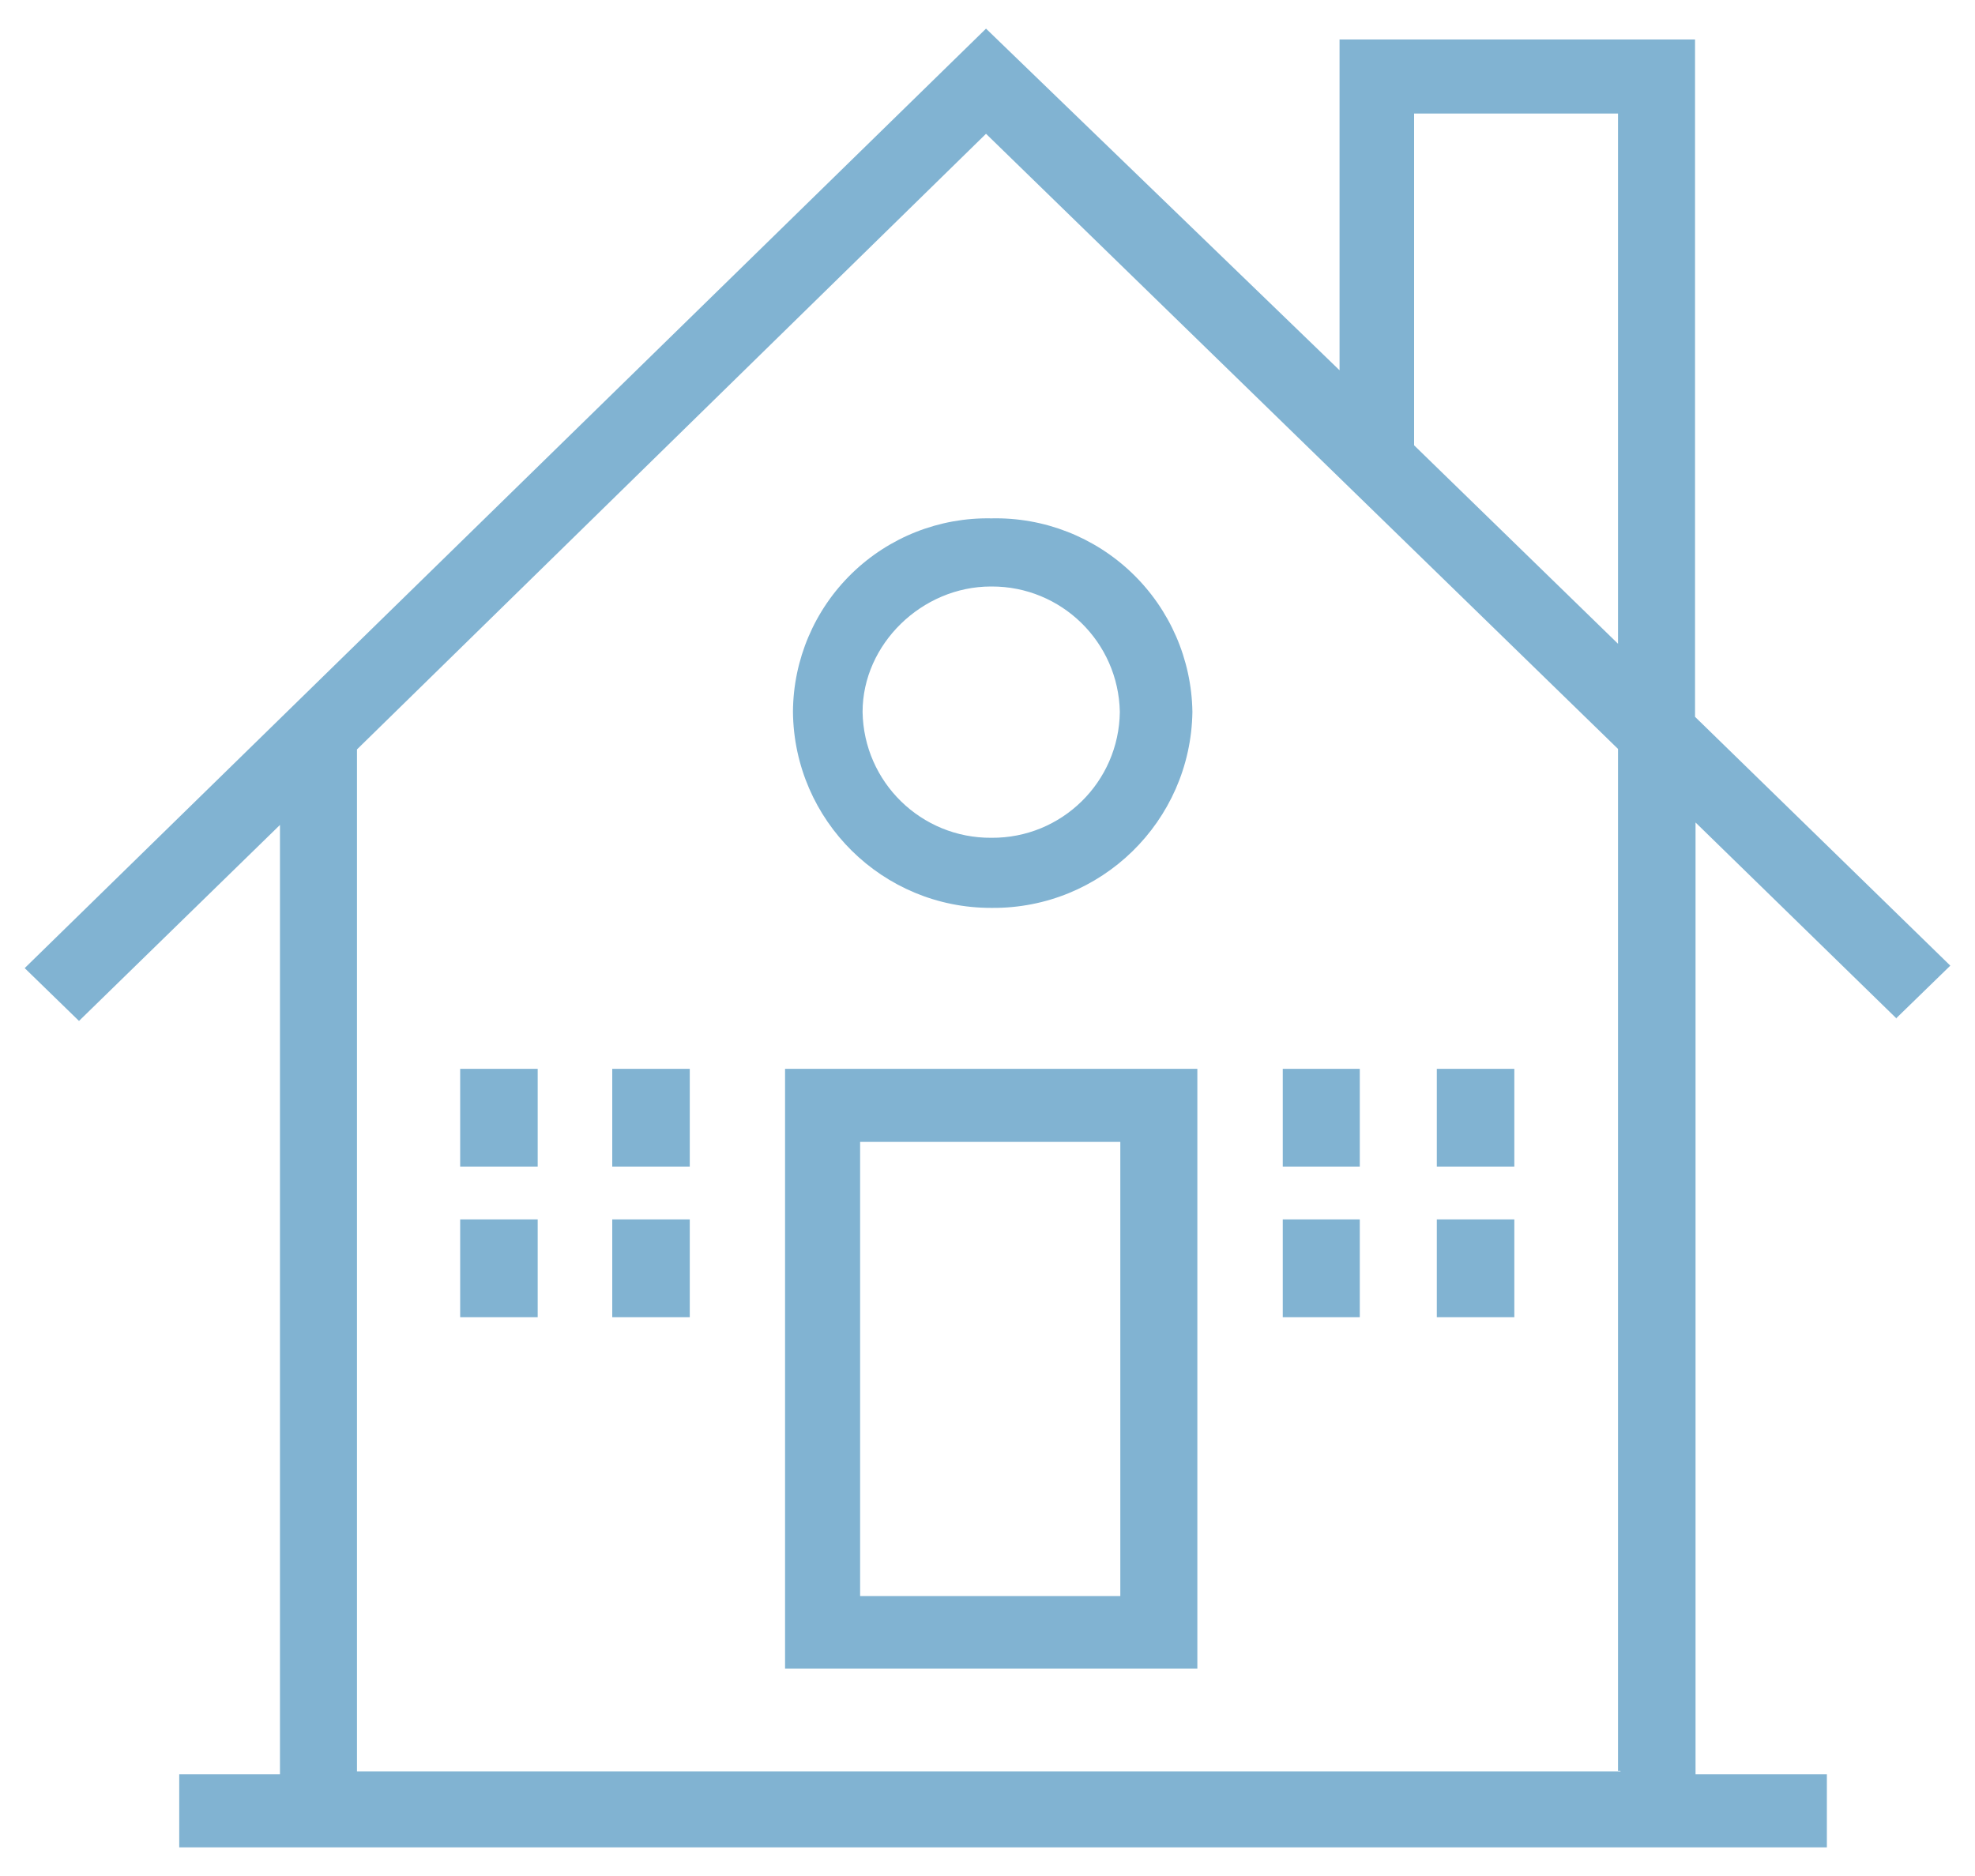
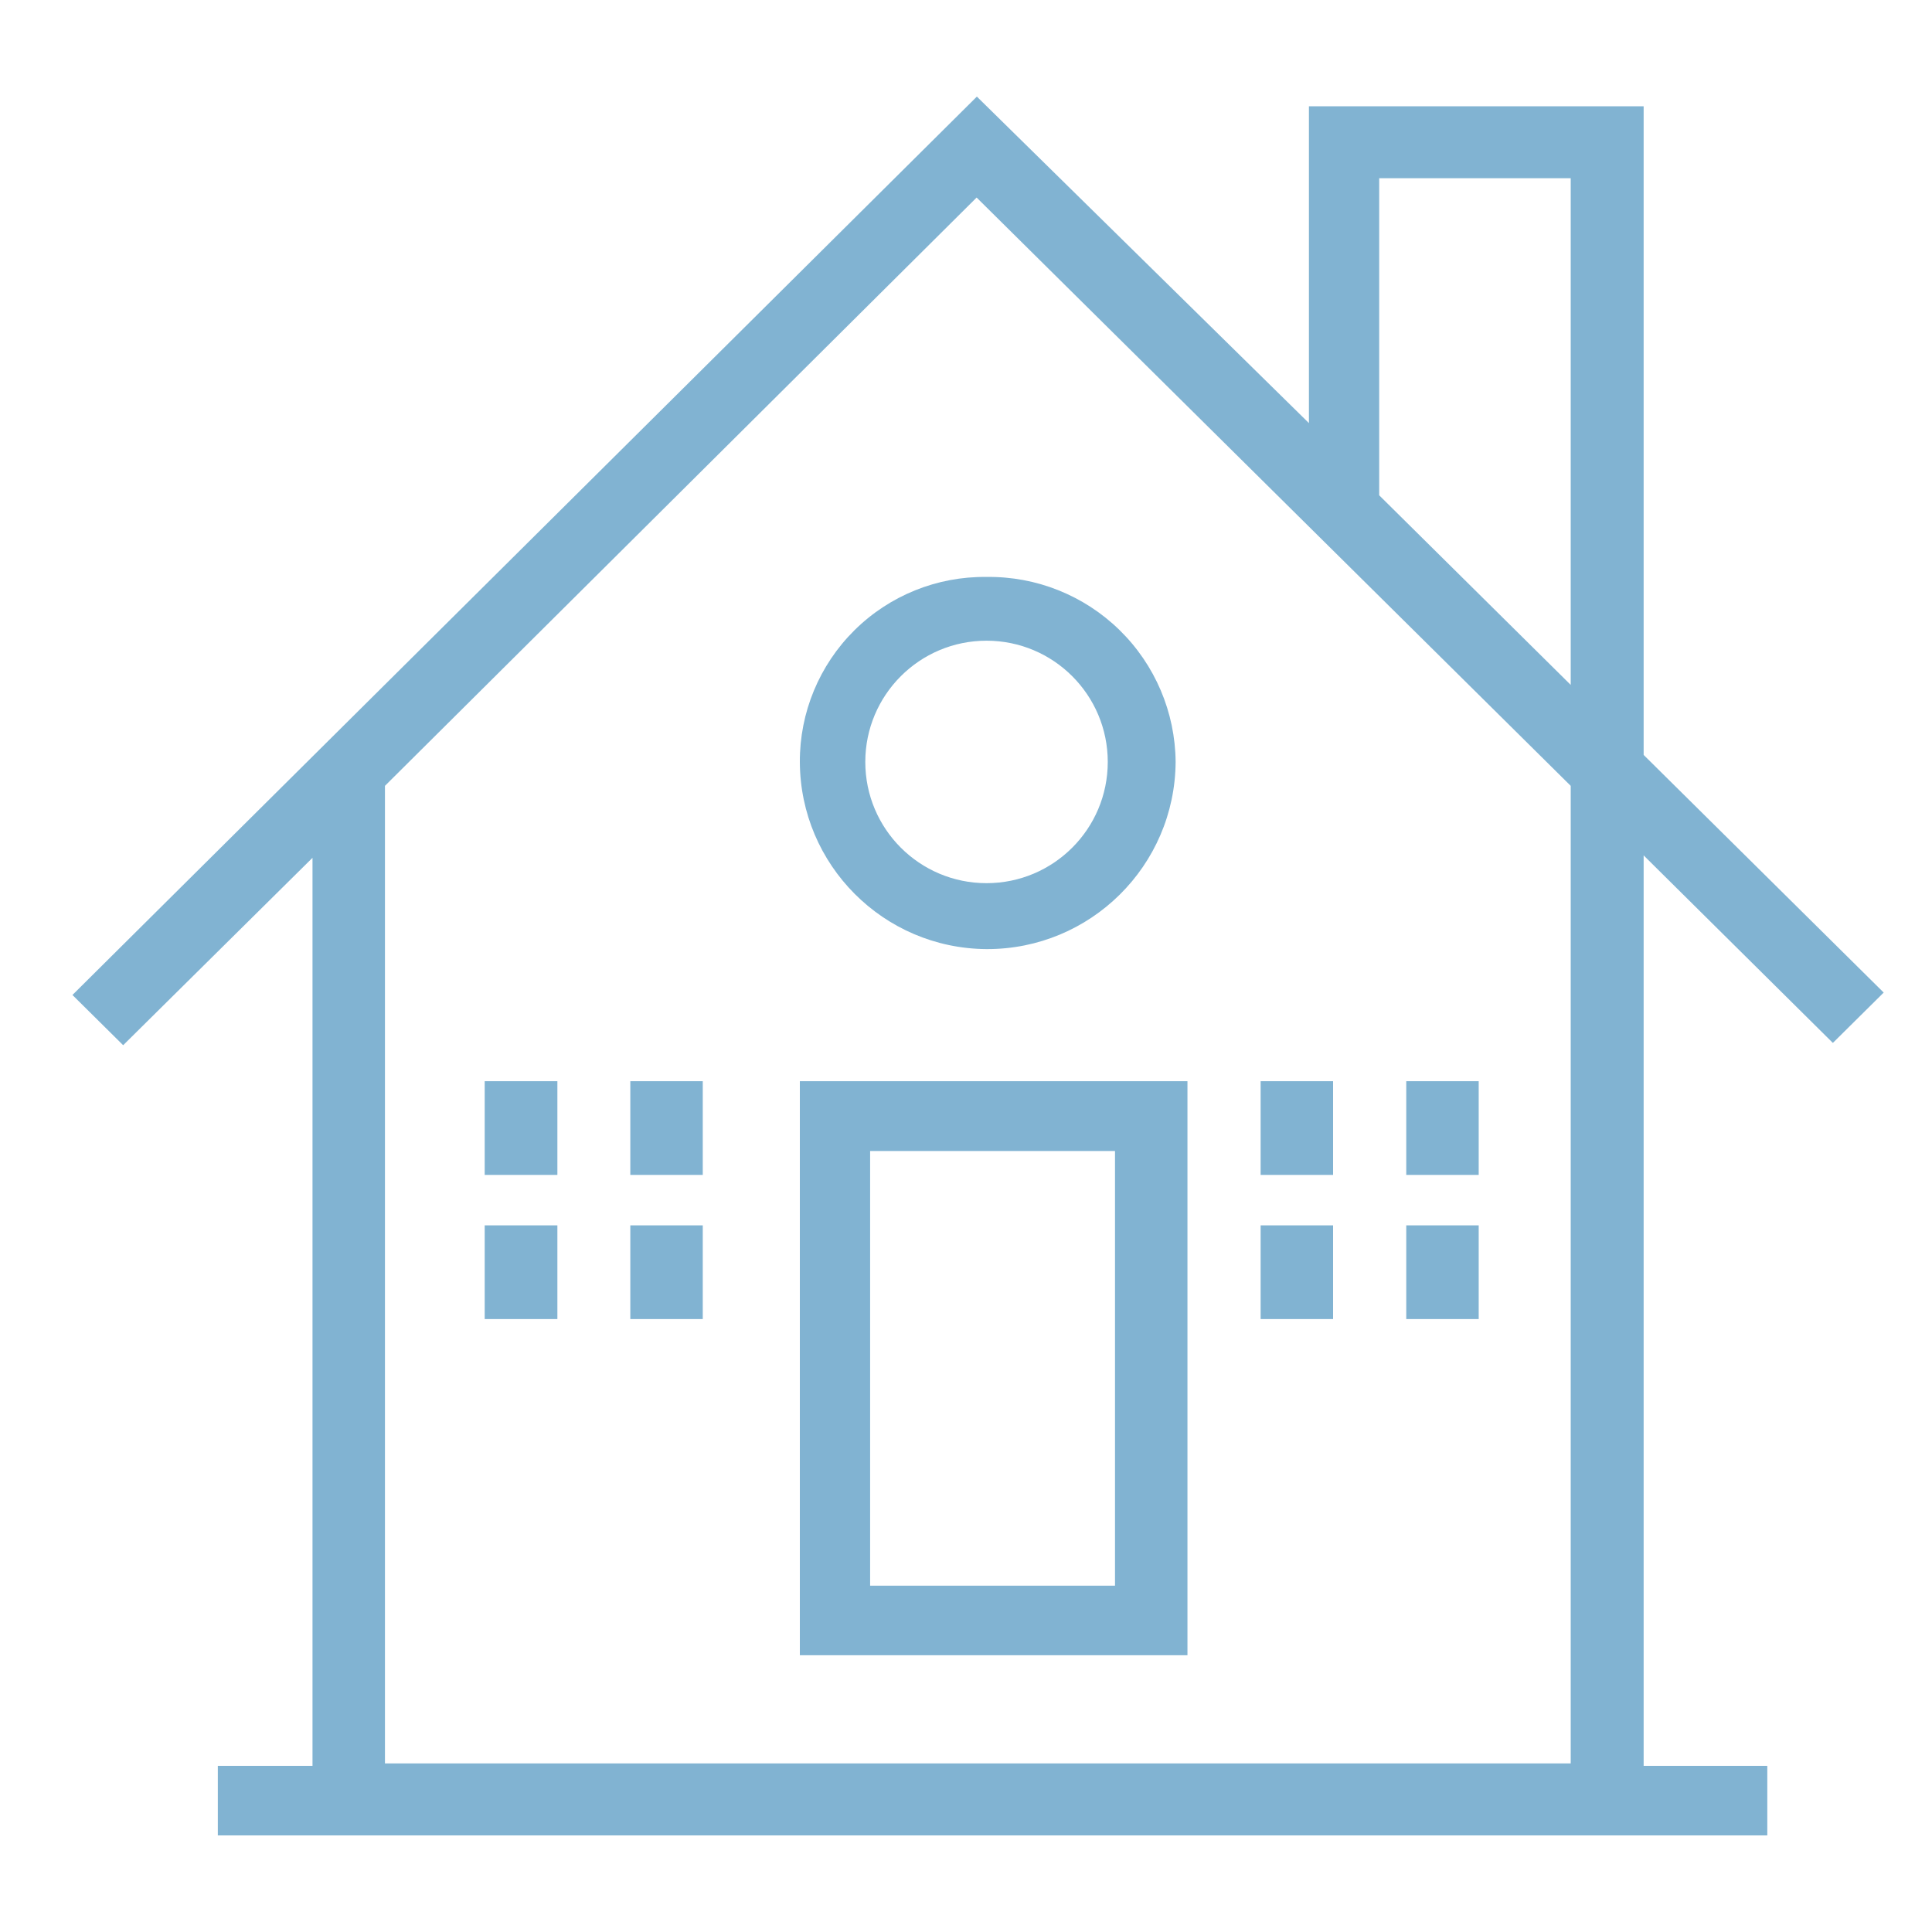
- <svg xmlns="http://www.w3.org/2000/svg" width="40" height="38" fill="none" viewBox="0 0 40 38">
-   <path fill="#81B3D2" d="M15.9 33.8h8.35V21.65H15.9V33.8Zm6.84-1.47h-5.32v-9.2h5.27v9.2h.05Z" />
-   <path fill="#81B3D2" d="m38.4 20.63 1.1-1.07-5.17-5.04V.8h-7.2V7.5L19.97.58.5 19.61l1.1 1.07 4.07-3.97v19.23H3.63v1.48H37v-1.48h-2.66V16.66l4.07 3.97ZM28.64 2.3h4.13v10.74l-4.13-4.02V2.3Zm4.18 33.58H7.23v-20.7L19.97 2.71l12.8 12.46v20.7h.05Z" />
-   <path fill="#81B3D2" d="M16.06 14.42a4.01 4.01 0 0 0 4.02 3.97 4.03 4.03 0 0 0 4.07-3.97 3.98 3.98 0 0 0-4.07-3.92 3.94 3.94 0 0 0-4.02 3.92Zm4.02-2.54a2.59 2.59 0 0 1 2.6 2.54 2.58 2.58 0 0 1-2.6 2.55 2.59 2.59 0 0 1-2.61-2.55c0-1.37 1.2-2.54 2.6-2.54ZM10.89 21.65H9.32v1.98h1.57v-1.98ZM13.97 21.65H12.4v1.98h1.57v-1.98ZM10.89 24.7H9.32v1.98h1.57V24.7ZM13.97 24.7H12.4v1.98h1.57V24.7ZM27.54 21.65h-1.56v1.98h1.56v-1.98ZM30.68 21.65H29.1v1.98h1.57v-1.98ZM27.54 24.7h-1.56v1.98h1.56V24.7ZM30.68 24.7H29.1v1.98h1.57V24.7Z" />
+ <svg xmlns="http://www.w3.org/2000/svg" width="80" height="80" fill="none" viewBox="0 0 80 80">
+   <path fill="#81B3D2" fill-rule="evenodd" d="M75.9 43.18 78 41.1l-9.94-9.84V4.4H54.2v13.12L40.45 4 3 41.2l2.1 2.08 7.84-7.76v37.6H9.02V76h64.16v-2.88h-5.12v-37.7l7.83 7.76ZM57.11 7.38h7.93v20.98l-7.93-7.85V7.38Zm7.93 65.64h-49.1V32.54l24.5-24.36 24.6 24.36v40.48Zm-31.93-4.48h16.06V44.77H33.12v23.77Zm13.05-2.88H36.03v-18h10.14v18ZM40.85 39.3a7.78 7.78 0 0 1-7.73-7.75 7.63 7.63 0 0 1 7.73-7.66 7.72 7.72 0 0 1 7.83 7.66 7.8 7.8 0 0 1-7.83 7.75Zm5.02-7.75a5.01 5.01 0 0 0-10.04 0 5.01 5.01 0 0 0 10.04 0ZM23.08 44.77h-3.01v3.88h3.01v-3.88Zm3.01 0h3.01v3.88h-3v-3.88Zm-3.01 5.97h-3.01v3.88h3.01v-3.88Zm3.01 0h3.01v3.88h-3v-3.88Zm29.12-5.97H52.2v3.88h3v-3.88Zm3.01 0h3.01v3.88h-3v-3.88Zm-3.01 5.97H52.2v3.88h3v-3.88Zm3.01 0h3.01v3.88h-3v-3.88Z" clip-rule="evenodd" />
</svg>
